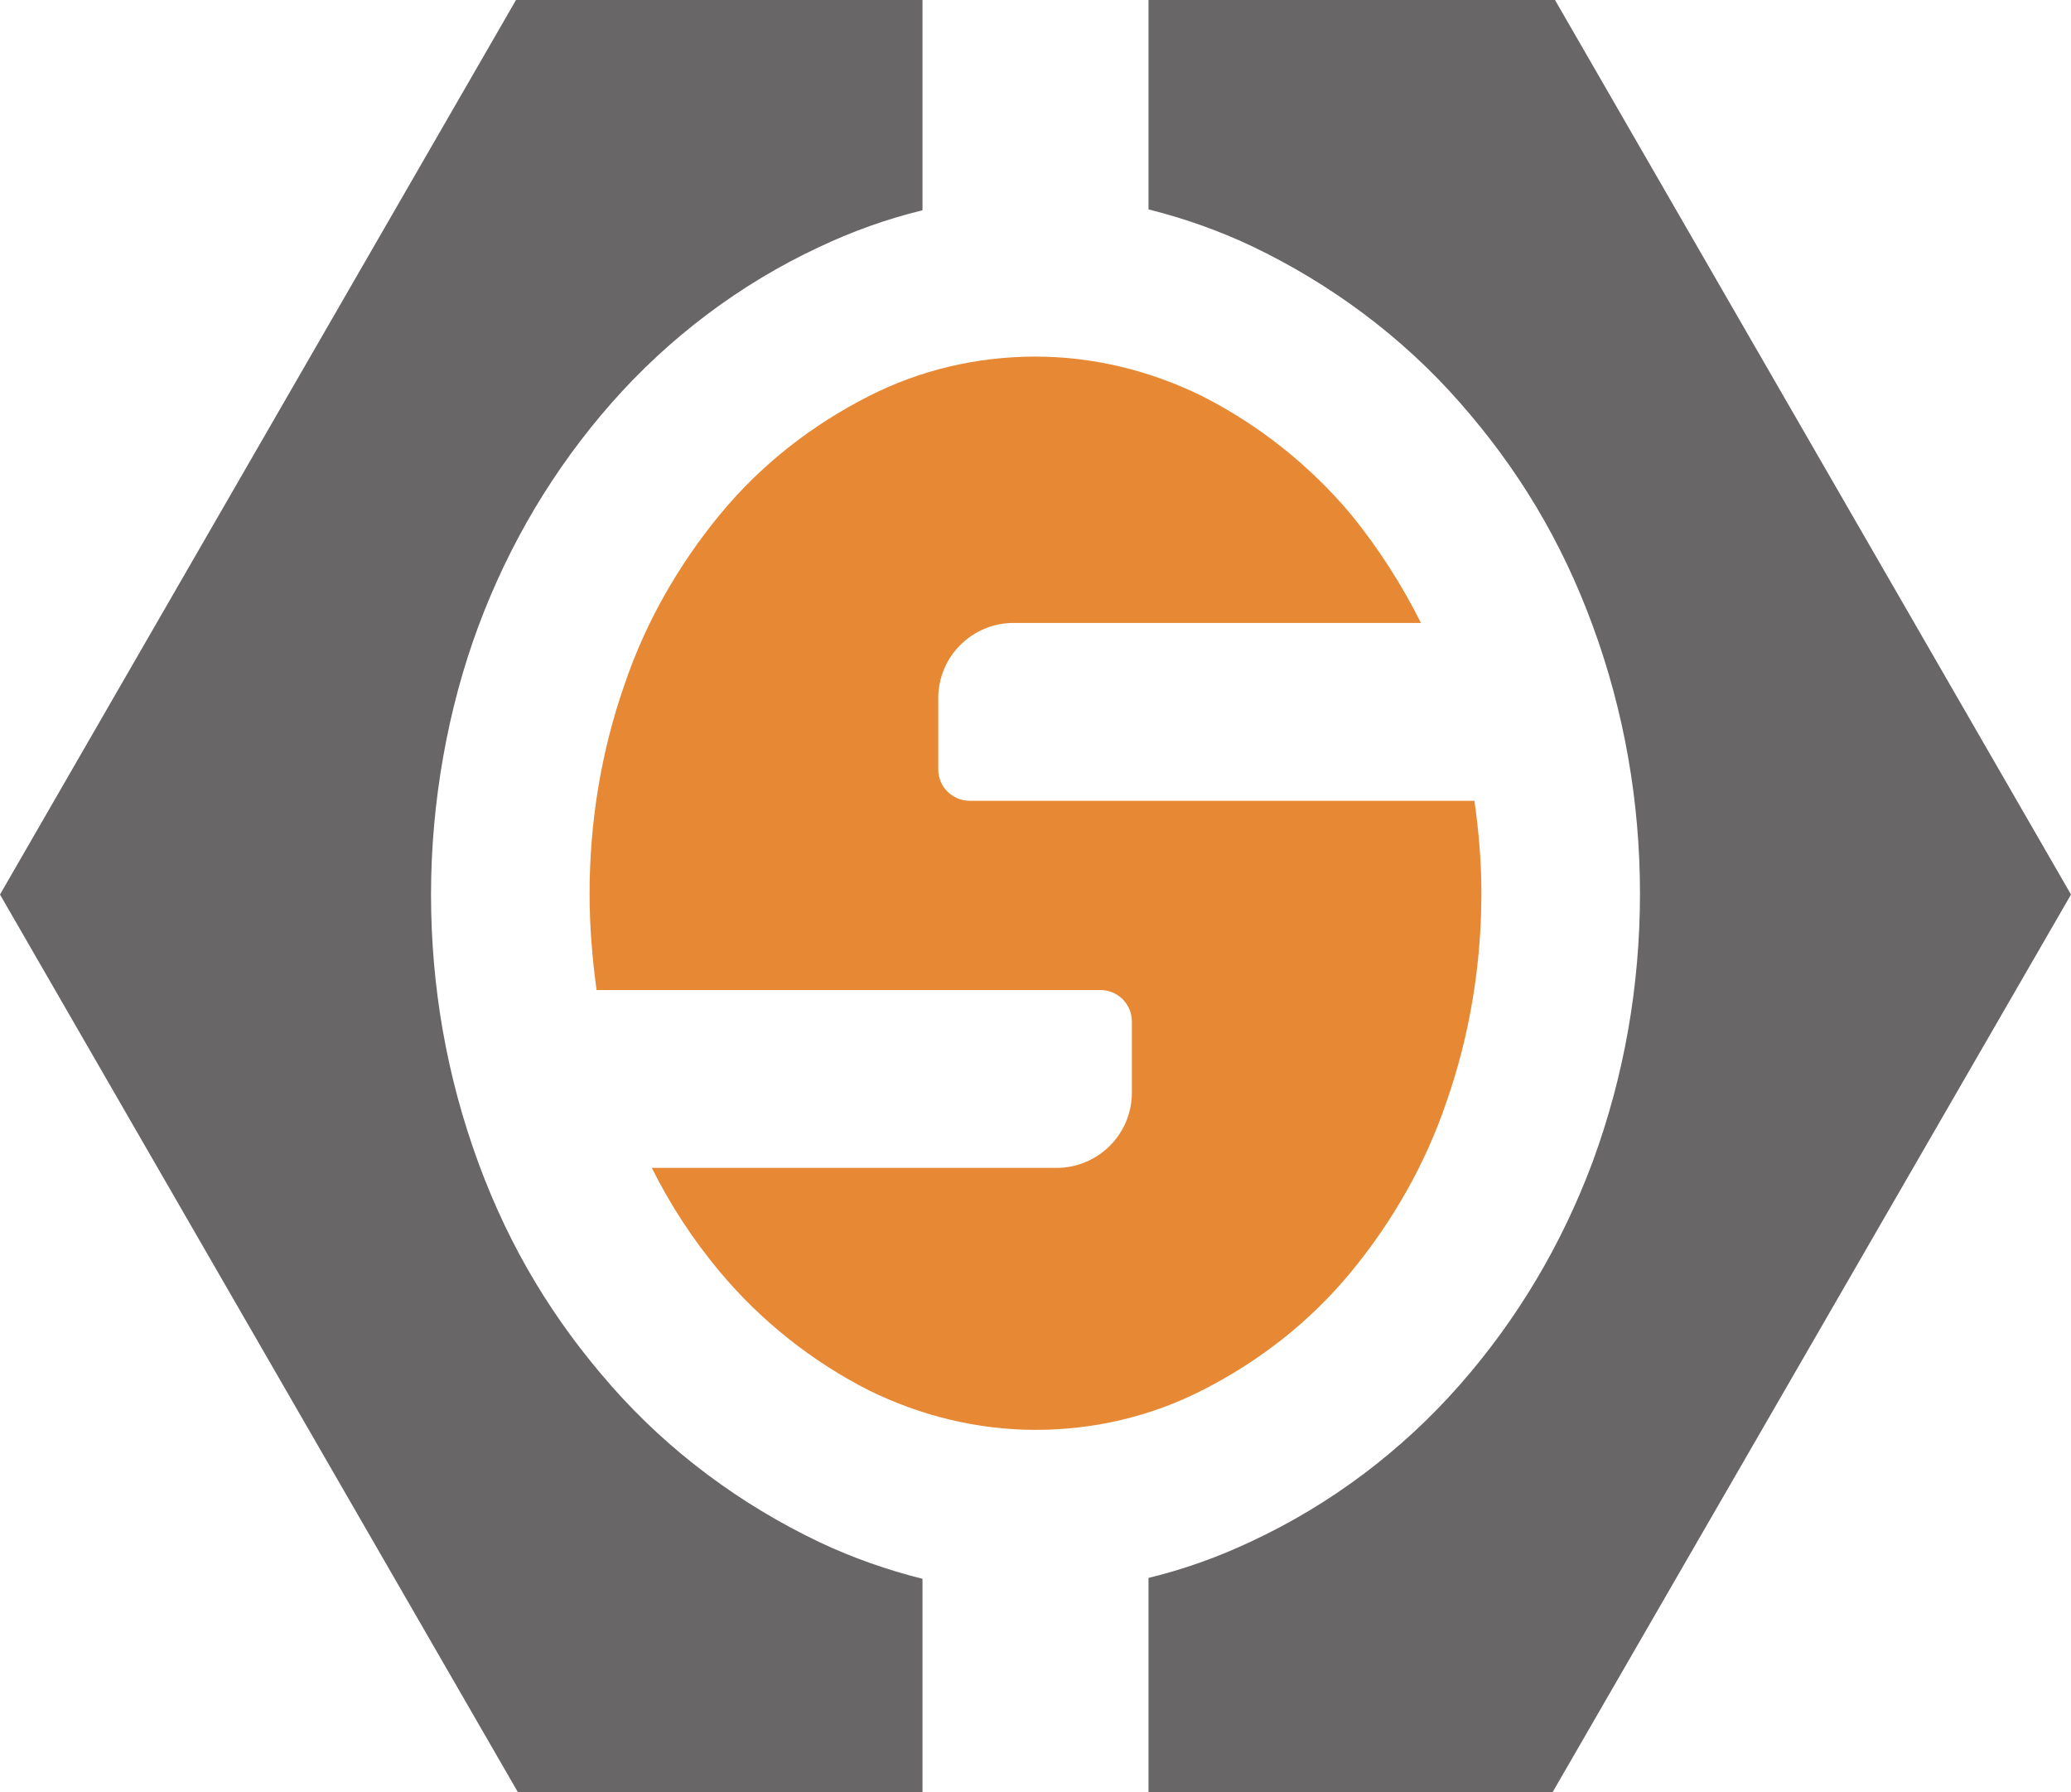
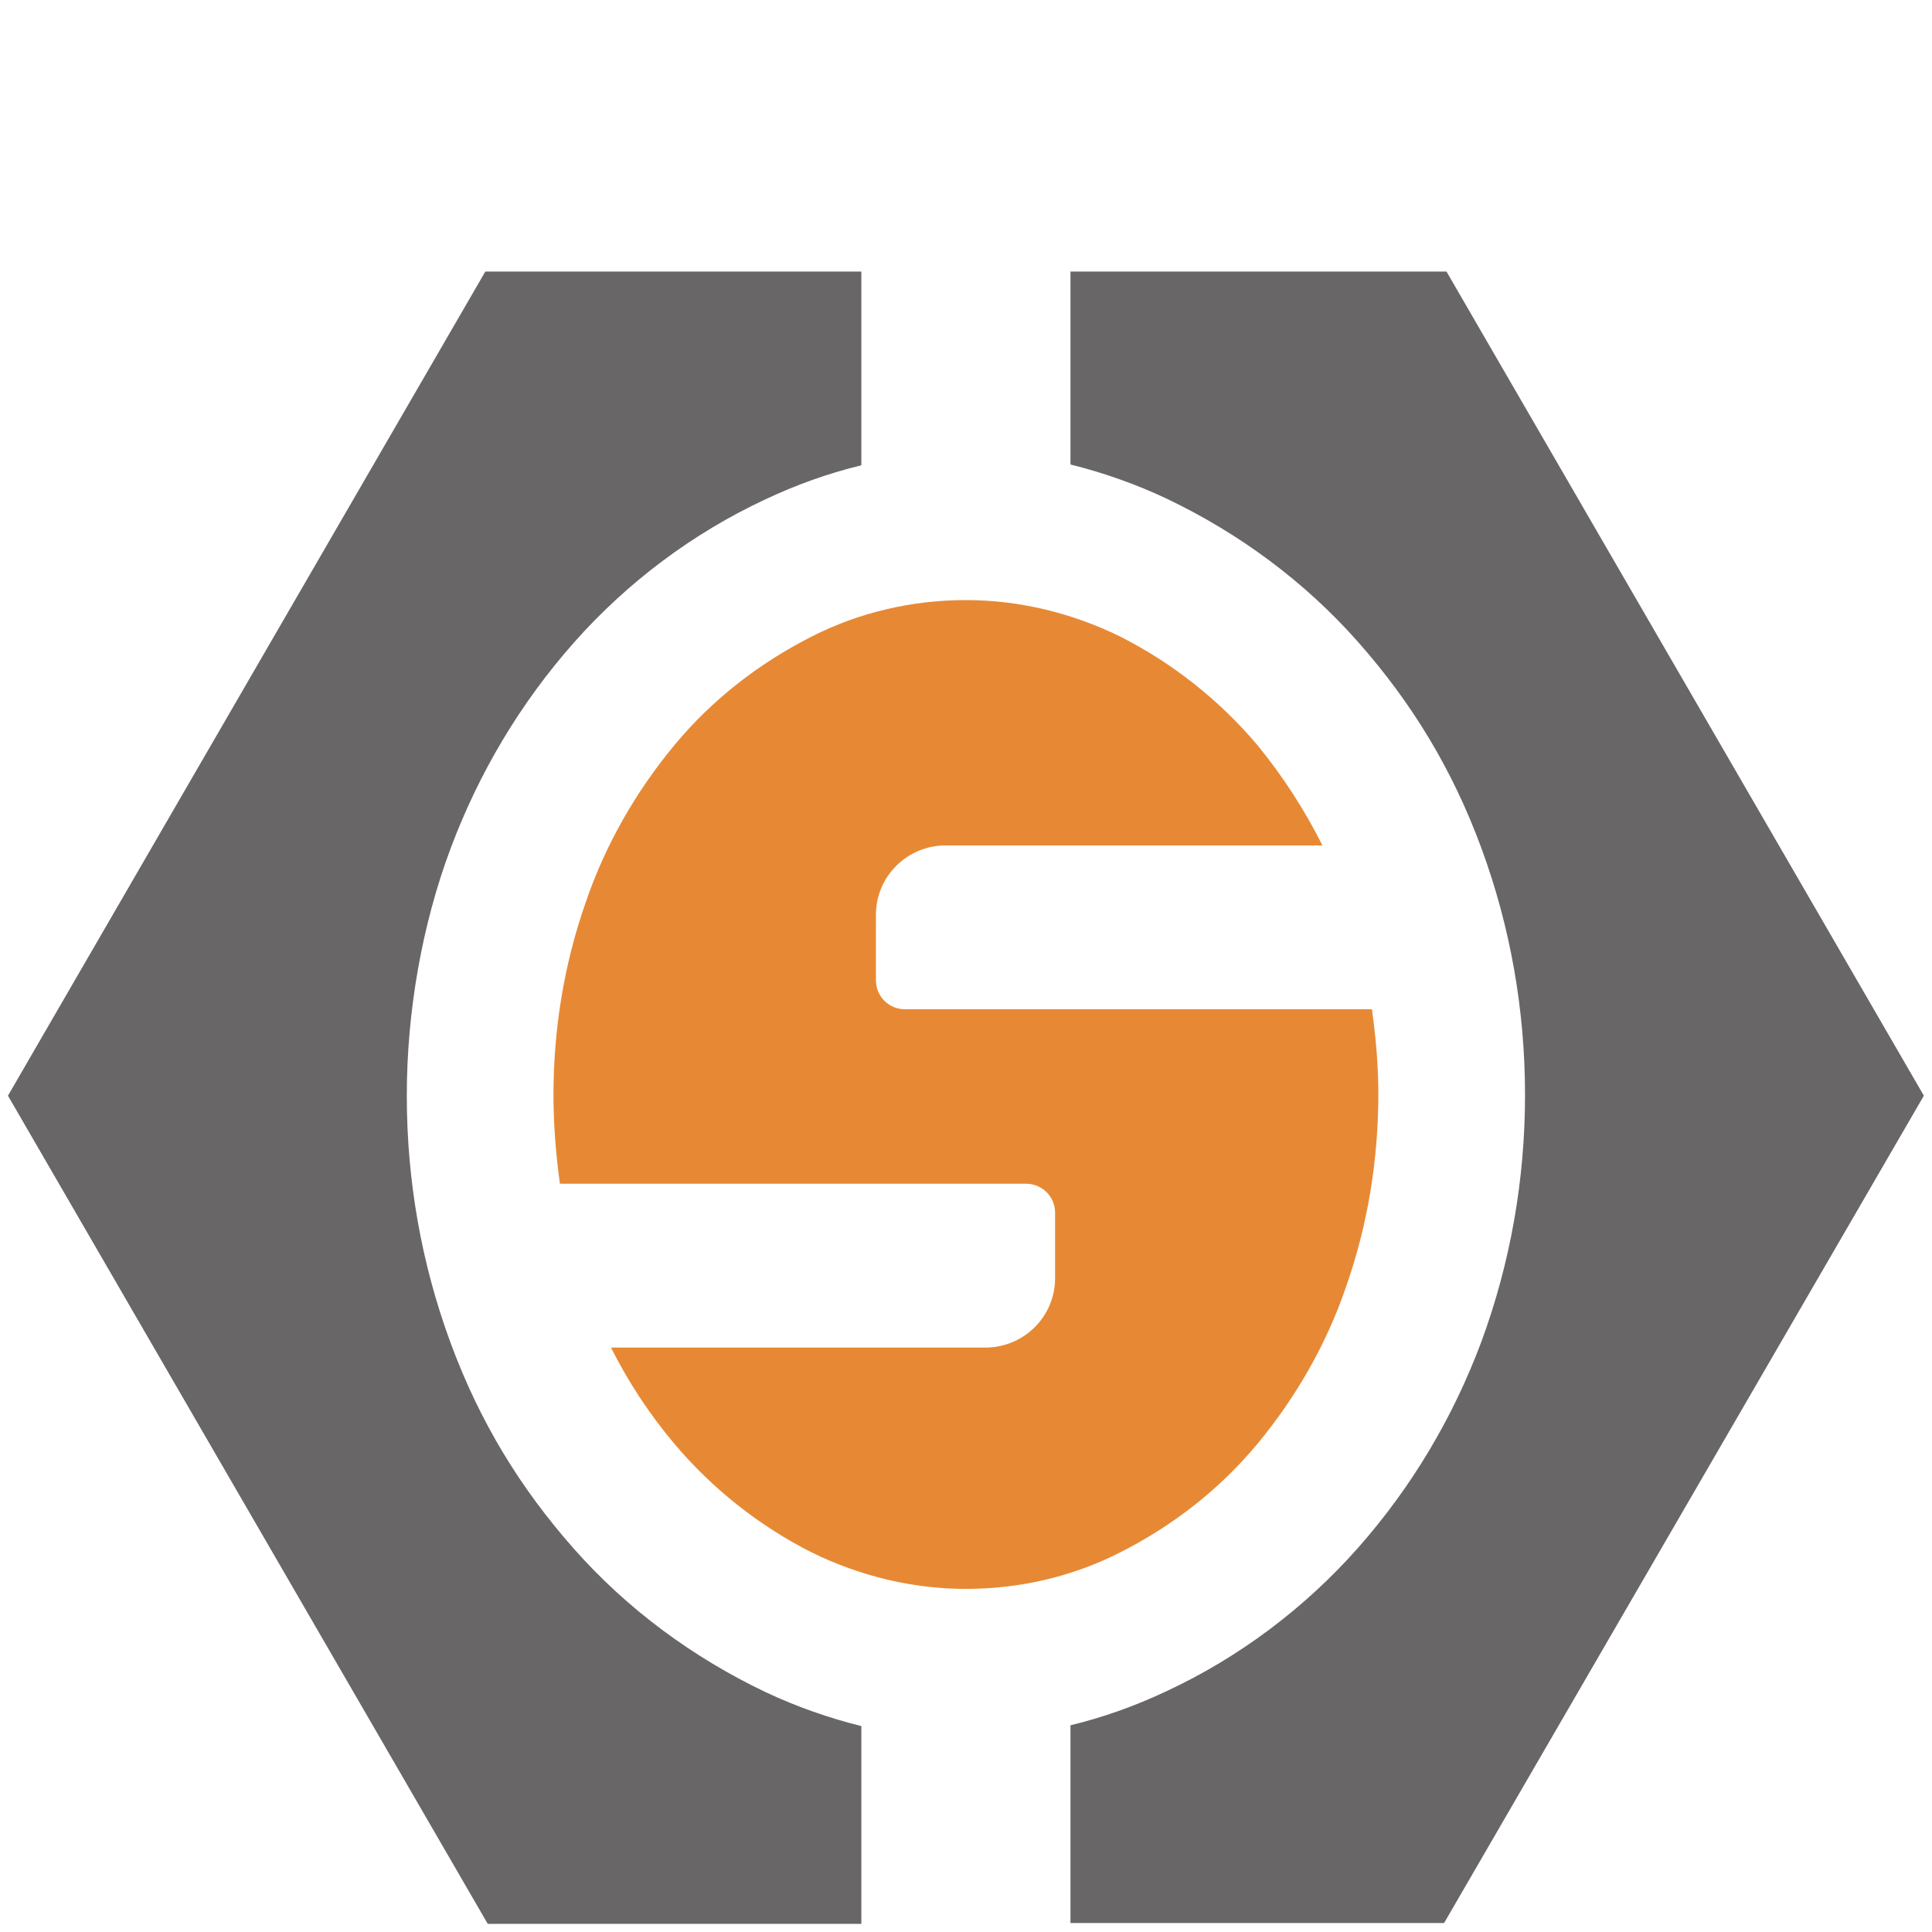
- <svg xmlns="http://www.w3.org/2000/svg" id="_레이어_1" data-name="레이어 1" viewBox="0 0 23.64 20.45">
+ <svg xmlns="http://www.w3.org/2000/svg" id="_레이어_1" version="1.1" viewBox="0 0 216 216">
  <defs>
    <style>
-       .cls-1 {
+       .st0 {
        fill: #e78934;
      }

-       .cls-2 {
+       .st1 {
        fill: #686666;
      }
    </style>
  </defs>
  <g id="LWPOLYLINE">
-     <path class="cls-2" d="M18.18,13.26c.36-.98.54-2.01.54-3.06s-.18-2.08-.54-3.06-.86-1.8-1.52-2.55-1.47-1.35-2.37-1.78c-.38-.18-.78-.32-1.18-.42V0h4.64l5.89,10.21-5.92,10.25h-4.61v-2.45c.41-.1.8-.24,1.18-.42.9-.42,1.71-1.03,2.37-1.78s1.17-1.61,1.52-2.55Z" />
+     <path class="st1" d="M165.61,150.03c3.26-8.84,4.89-18.14,4.89-27.62s-1.63-18.77-4.89-27.62c-3.26-8.84-7.79-16.24-13.77-23.01-5.98-6.77-13.32-12.18-21.47-16.06-3.44-1.62-7.07-2.89-10.69-3.79v-21.57h42.04l53.37,92.14-53.64,92.5h-41.77v-22.11c3.71-.9,7.25-2.17,10.69-3.79,8.15-3.79,15.49-9.3,21.47-16.06,5.98-6.77,10.6-14.53,13.77-23.01Z" />
  </g>
-   <g id="LWPOLYLINE-2" data-name="LWPOLYLINE">
-     <path class="cls-2" d="M10.53,2.4c-.41.1-.8.24-1.18.42-.9.42-1.71,1.03-2.37,1.78s-1.17,1.61-1.52,2.55-.54,2.01-.54,3.06.18,2.08.54,3.06.86,1.8,1.52,2.55,1.47,1.35,2.37,1.78c.38.18.78.32,1.18.42v2.45h-4.61L0,10.21,5.89,0h4.64v2.4Z" />
+   <g id="LWPOLYLINE-2">
+     <path class="st1" d="M96.3,52.02c-3.71.9-7.25,2.17-10.69,3.79-8.15,3.79-15.49,9.3-21.47,16.06-5.98,6.77-10.6,14.53-13.77,23.01-3.17,8.48-4.89,18.14-4.89,27.62s1.63,18.77,4.89,27.62c3.26,8.84,7.79,16.24,13.77,23.01,5.98,6.77,13.32,12.18,21.47,16.06,3.44,1.62,7.07,2.89,10.69,3.79v22.11h-41.77L.89,122.5,54.26,30.36h42.04v21.66Z" />
  </g>
-   <g id="LWPOLYLINE-3" data-name="LWPOLYLINE">
-     <path class="cls-1" d="M13.72,15.87c.65-.33,1.23-.78,1.7-1.35s.85-1.23,1.09-1.94c.27-.77.4-1.58.4-2.39,0-.35-.03-.7-.08-1.05h-5.76c-.2,0-.36-.16-.36-.36v-.81c0-.48.39-.86.86-.86h4.65c-.22-.44-.49-.86-.8-1.24-.47-.56-1.05-1.02-1.7-1.35-.59-.29-1.24-.45-1.9-.45s-1.31.15-1.9.45c-.65.33-1.23.78-1.7,1.35s-.85,1.23-1.09,1.94c-.27.77-.4,1.58-.4,2.39,0,.37.03.74.08,1.1h5.75c.2,0,.36.16.36.36v.81c0,.48-.39.86-.86.86h-4.62c.21.42.47.82.78,1.19.47.56,1.05,1.02,1.7,1.35.59.29,1.24.45,1.9.45s1.31-.15,1.9-.45Z" />
+   <g id="LWPOLYLINE-3">
+     <path class="st0" d="M125.2,173.58c5.89-2.98,11.14-7.04,15.4-12.18s7.7-11.1,9.88-17.51c2.45-6.95,3.62-14.26,3.62-21.57,0-3.16-.27-6.32-.72-9.48h-52.19c-1.81,0-3.26-1.44-3.26-3.25v-7.31c0-4.33,3.53-7.76,7.79-7.76h42.13c-1.99-3.97-4.44-7.76-7.25-11.19-4.26-5.05-9.51-9.21-15.4-12.18-5.35-2.62-11.23-4.06-17.21-4.06s-11.87,1.35-17.21,4.06c-5.89,2.98-11.14,7.04-15.4,12.18-4.26,5.14-7.7,11.1-9.88,17.51-2.45,6.95-3.62,14.26-3.62,21.57,0,3.34.27,6.68.72,9.93h52.1c1.81,0,3.26,1.44,3.26,3.25v7.31c0,4.33-3.53,7.76-7.79,7.76h-41.86c1.9,3.79,4.26,7.4,7.07,10.74,4.26,5.05,9.51,9.21,15.4,12.18,5.35,2.62,11.23,4.06,17.21,4.06s11.87-1.35,17.21-4.06Z" />
  </g>
</svg>
